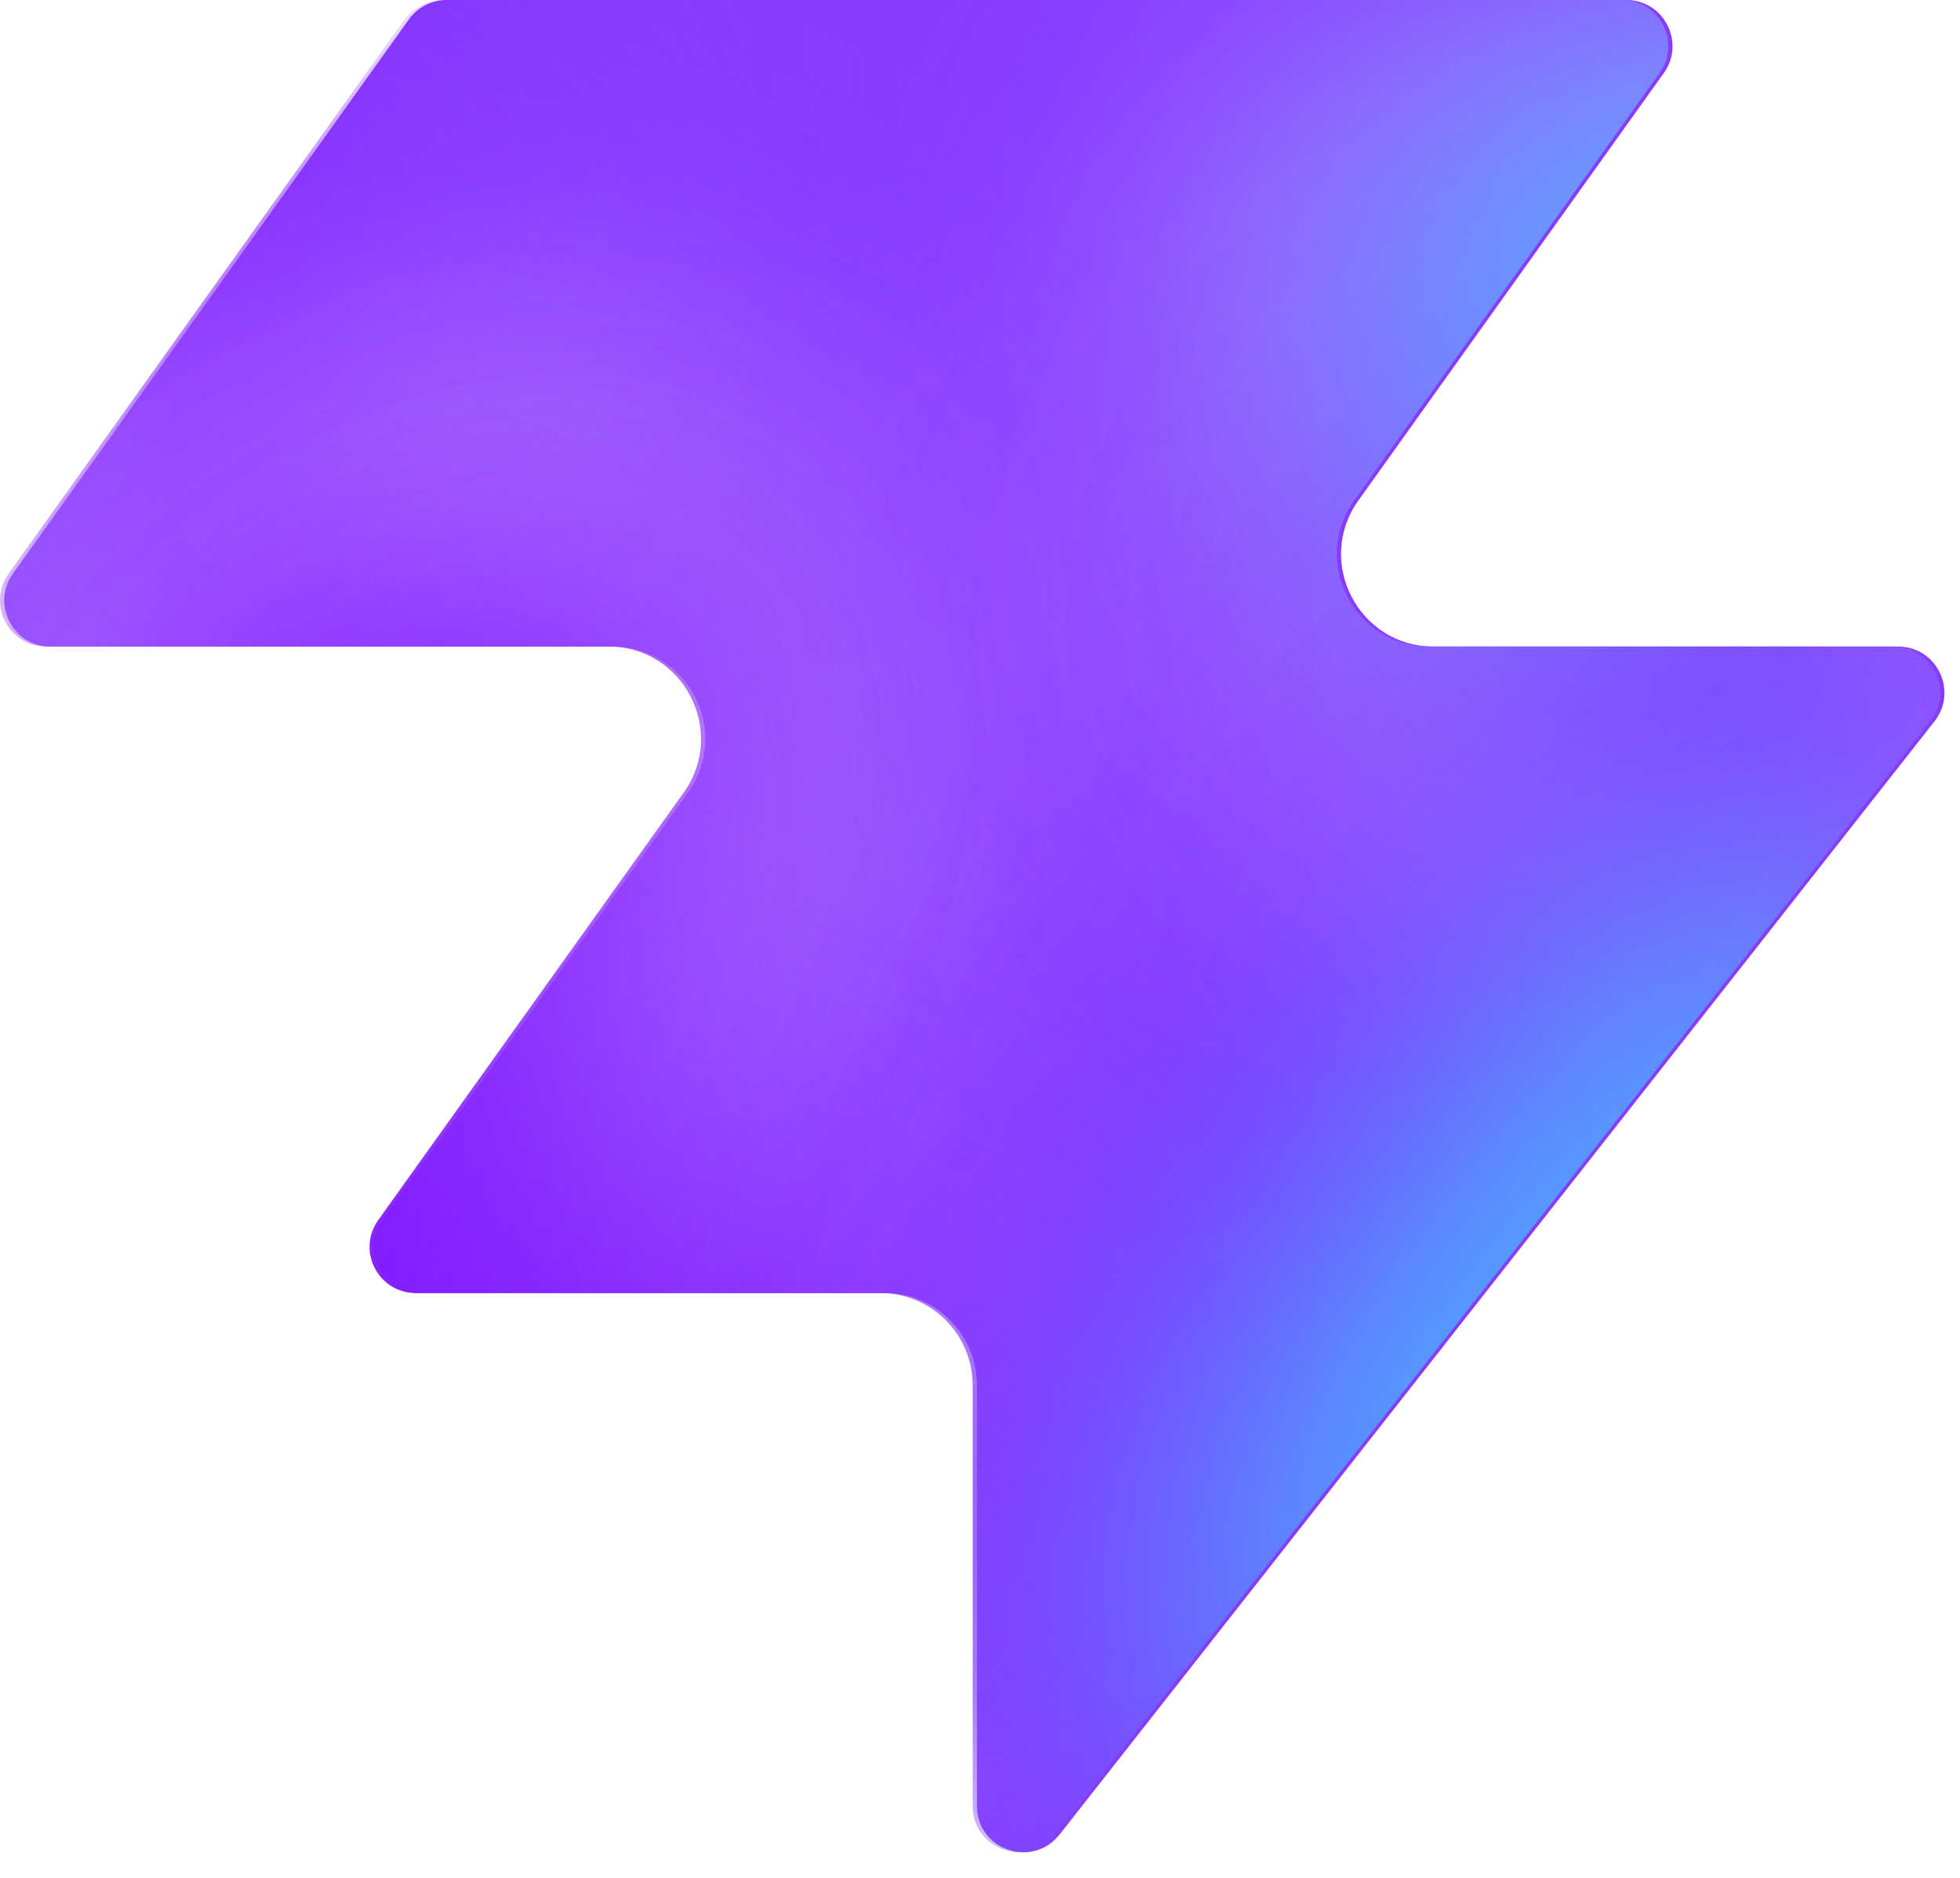
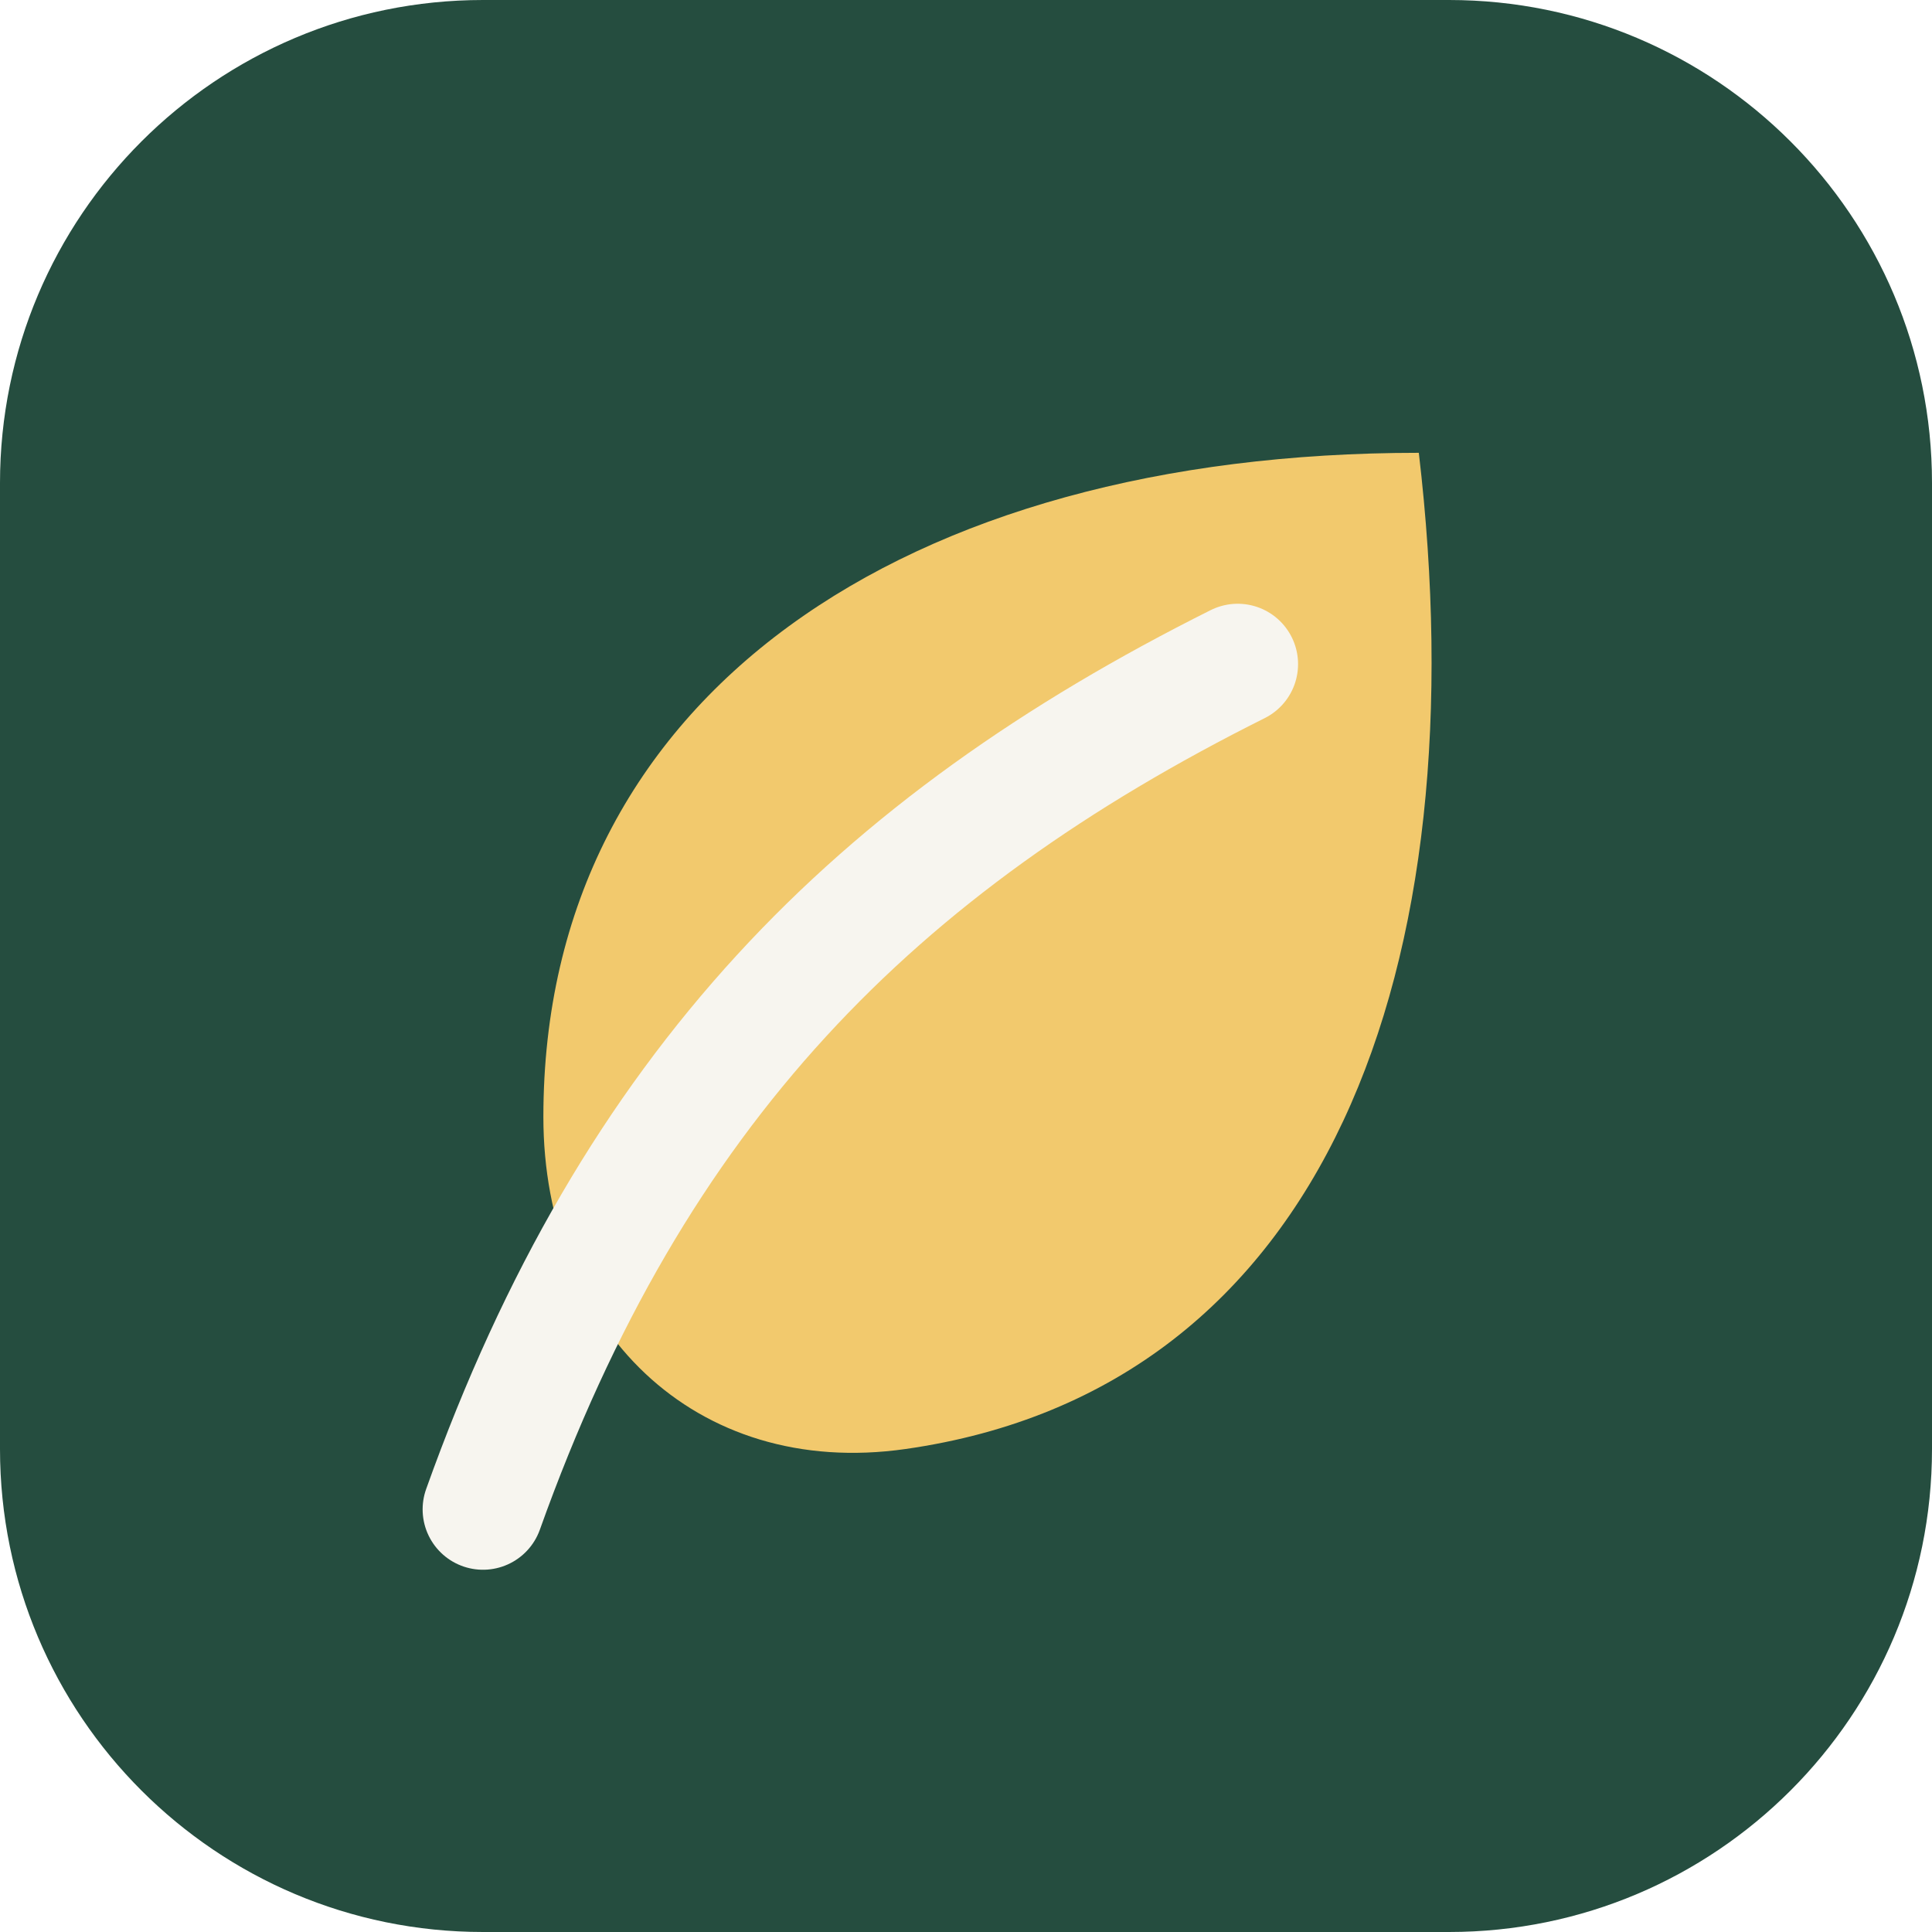
- <svg xmlns="http://www.w3.org/2000/svg" width="48" height="46" fill="none" viewBox="0 0 48 46">
-   <path fill="#863bff" d="M25.946 44.938c-.664.845-2.021.375-2.021-.698V33.937a2.26 2.26 0 0 0-2.262-2.262H10.287c-.92 0-1.456-1.04-.92-1.788l7.48-10.471c1.07-1.497 0-3.578-1.842-3.578H1.237c-.92 0-1.456-1.04-.92-1.788L10.013.474c.214-.297.556-.474.92-.474h28.894c.92 0 1.456 1.04.92 1.788l-7.48 10.471c-1.07 1.498 0 3.579 1.842 3.579h11.377c.943 0 1.473 1.088.89 1.83L25.947 44.94z" style="fill:#863bff;fill:color(display-p3 .525 .23 1);fill-opacity:1" />
-   <mask id="a" width="48" height="46" x="0" y="0" maskUnits="userSpaceOnUse" style="mask-type:alpha">
-     <path fill="#000" d="M25.842 44.938c-.664.844-2.021.375-2.021-.698V33.937a2.26 2.26 0 0 0-2.262-2.262H10.183c-.92 0-1.456-1.04-.92-1.788l7.48-10.471c1.07-1.498 0-3.579-1.842-3.579H1.133c-.92 0-1.456-1.04-.92-1.787L9.91.473c.214-.297.556-.474.92-.474h28.894c.92 0 1.456 1.04.92 1.788l-7.48 10.471c-1.07 1.498 0 3.578 1.842 3.578h11.377c.943 0 1.473 1.088.89 1.832L25.843 44.94z" style="fill:#000;fill-opacity:1" />
-   </mask>
-   <g mask="url(#a)">
-     <g filter="url(#b)">
-       <ellipse cx="5.508" cy="14.704" fill="#ede6ff" rx="5.508" ry="14.704" style="fill:#ede6ff;fill:color(display-p3 .927 .903 1);fill-opacity:1" transform="matrix(.00324 1 1 -.00324 -4.47 31.516)" />
-     </g>
-     <g filter="url(#c)">
-       <ellipse cx="10.399" cy="29.851" fill="#ede6ff" rx="10.399" ry="29.851" style="fill:#ede6ff;fill:color(display-p3 .927 .903 1);fill-opacity:1" transform="matrix(.00324 1 1 -.00324 -39.328 7.883)" />
-     </g>
-     <g filter="url(#d)">
-       <ellipse cx="5.508" cy="30.487" fill="#7e14ff" rx="5.508" ry="30.487" style="fill:#7e14ff;fill:color(display-p3 .492 .077 1);fill-opacity:1" transform="rotate(89.814 -25.913 -14.639)scale(1 -1)" />
-     </g>
-     <g filter="url(#e)">
-       <ellipse cx="5.508" cy="30.599" fill="#7e14ff" rx="5.508" ry="30.599" style="fill:#7e14ff;fill:color(display-p3 .492 .077 1);fill-opacity:1" transform="rotate(89.814 -32.644 -3.334)scale(1 -1)" />
-     </g>
-     <g filter="url(#f)">
-       <ellipse cx="5.508" cy="30.599" fill="#7e14ff" rx="5.508" ry="30.599" style="fill:#7e14ff;fill:color(display-p3 .492 .077 1);fill-opacity:1" transform="matrix(.00324 1 1 -.00324 -34.34 30.47)" />
-     </g>
-     <g filter="url(#g)">
-       <ellipse cx="14.072" cy="22.078" fill="#ede6ff" rx="14.072" ry="22.078" style="fill:#ede6ff;fill:color(display-p3 .927 .903 1);fill-opacity:1" transform="rotate(93.35 24.506 48.493)scale(-1 1)" />
-     </g>
-     <g filter="url(#h)">
-       <ellipse cx="3.47" cy="21.501" fill="#7e14ff" rx="3.47" ry="21.501" style="fill:#7e14ff;fill:color(display-p3 .492 .077 1);fill-opacity:1" transform="rotate(89.009 28.708 47.59)scale(-1 1)" />
-     </g>
-     <g filter="url(#i)">
-       <ellipse cx="3.47" cy="21.501" fill="#7e14ff" rx="3.47" ry="21.501" style="fill:#7e14ff;fill:color(display-p3 .492 .077 1);fill-opacity:1" transform="rotate(89.009 28.708 47.59)scale(-1 1)" />
-     </g>
-     <g filter="url(#j)">
-       <ellipse cx=".387" cy="8.972" fill="#7e14ff" rx="4.407" ry="29.108" style="fill:#7e14ff;fill:color(display-p3 .492 .077 1);fill-opacity:1" transform="rotate(39.51 .387 8.972)" />
-     </g>
-     <g filter="url(#k)">
-       <ellipse cx="47.523" cy="-6.092" fill="#7e14ff" rx="4.407" ry="29.108" style="fill:#7e14ff;fill:color(display-p3 .492 .077 1);fill-opacity:1" transform="rotate(37.892 47.523 -6.092)" />
-     </g>
-     <g filter="url(#l)">
-       <ellipse cx="41.412" cy="6.333" fill="#47bfff" rx="5.971" ry="9.665" style="fill:#47bfff;fill:color(display-p3 .28 .748 1);fill-opacity:1" transform="rotate(37.892 41.412 6.333)" />
-     </g>
-     <g filter="url(#m)">
-       <ellipse cx="-1.879" cy="38.332" fill="#7e14ff" rx="4.407" ry="29.108" style="fill:#7e14ff;fill:color(display-p3 .492 .077 1);fill-opacity:1" transform="rotate(37.892 -1.88 38.332)" />
-     </g>
-     <g filter="url(#n)">
-       <ellipse cx="-1.879" cy="38.332" fill="#7e14ff" rx="4.407" ry="29.108" style="fill:#7e14ff;fill:color(display-p3 .492 .077 1);fill-opacity:1" transform="rotate(37.892 -1.88 38.332)" />
-     </g>
-     <g filter="url(#o)">
-       <ellipse cx="35.651" cy="29.907" fill="#7e14ff" rx="4.407" ry="29.108" style="fill:#7e14ff;fill:color(display-p3 .492 .077 1);fill-opacity:1" transform="rotate(37.892 35.651 29.907)" />
-     </g>
-     <g filter="url(#p)">
-       <ellipse cx="38.418" cy="32.4" fill="#47bfff" rx="5.971" ry="15.297" style="fill:#47bfff;fill:color(display-p3 .28 .748 1);fill-opacity:1" transform="rotate(37.892 38.418 32.4)" />
-     </g>
-   </g>
-   <defs>
-     <filter id="b" width="60.045" height="41.654" x="-19.77" y="16.149" color-interpolation-filters="sRGB" filterUnits="userSpaceOnUse">
-       <feFlood flood-opacity="0" result="BackgroundImageFix" />
-       <feBlend in="SourceGraphic" in2="BackgroundImageFix" result="shape" />
-       <feGaussianBlur result="effect1_foregroundBlur_2002_17158" stdDeviation="7.659" />
-     </filter>
-     <filter id="c" width="90.34" height="51.437" x="-54.613" y="-7.533" color-interpolation-filters="sRGB" filterUnits="userSpaceOnUse">
-       <feFlood flood-opacity="0" result="BackgroundImageFix" />
-       <feBlend in="SourceGraphic" in2="BackgroundImageFix" result="shape" />
-       <feGaussianBlur result="effect1_foregroundBlur_2002_17158" stdDeviation="7.659" />
-     </filter>
-     <filter id="d" width="79.355" height="29.4" x="-49.64" y="2.03" color-interpolation-filters="sRGB" filterUnits="userSpaceOnUse">
-       <feFlood flood-opacity="0" result="BackgroundImageFix" />
-       <feBlend in="SourceGraphic" in2="BackgroundImageFix" result="shape" />
-       <feGaussianBlur result="effect1_foregroundBlur_2002_17158" stdDeviation="4.596" />
-     </filter>
-     <filter id="e" width="79.579" height="29.4" x="-45.045" y="20.029" color-interpolation-filters="sRGB" filterUnits="userSpaceOnUse">
-       <feFlood flood-opacity="0" result="BackgroundImageFix" />
-       <feBlend in="SourceGraphic" in2="BackgroundImageFix" result="shape" />
-       <feGaussianBlur result="effect1_foregroundBlur_2002_17158" stdDeviation="4.596" />
-     </filter>
-     <filter id="f" width="79.579" height="29.4" x="-43.513" y="21.178" color-interpolation-filters="sRGB" filterUnits="userSpaceOnUse">
-       <feFlood flood-opacity="0" result="BackgroundImageFix" />
-       <feBlend in="SourceGraphic" in2="BackgroundImageFix" result="shape" />
-       <feGaussianBlur result="effect1_foregroundBlur_2002_17158" stdDeviation="4.596" />
-     </filter>
-     <filter id="g" width="74.749" height="58.852" x="15.756" y="-17.901" color-interpolation-filters="sRGB" filterUnits="userSpaceOnUse">
-       <feFlood flood-opacity="0" result="BackgroundImageFix" />
-       <feBlend in="SourceGraphic" in2="BackgroundImageFix" result="shape" />
-       <feGaussianBlur result="effect1_foregroundBlur_2002_17158" stdDeviation="7.659" />
-     </filter>
-     <filter id="h" width="61.377" height="25.362" x="23.548" y="2.284" color-interpolation-filters="sRGB" filterUnits="userSpaceOnUse">
-       <feFlood flood-opacity="0" result="BackgroundImageFix" />
-       <feBlend in="SourceGraphic" in2="BackgroundImageFix" result="shape" />
-       <feGaussianBlur result="effect1_foregroundBlur_2002_17158" stdDeviation="4.596" />
-     </filter>
-     <filter id="i" width="61.377" height="25.362" x="23.548" y="2.284" color-interpolation-filters="sRGB" filterUnits="userSpaceOnUse">
-       <feFlood flood-opacity="0" result="BackgroundImageFix" />
-       <feBlend in="SourceGraphic" in2="BackgroundImageFix" result="shape" />
-       <feGaussianBlur result="effect1_foregroundBlur_2002_17158" stdDeviation="4.596" />
-     </filter>
-     <filter id="j" width="56.045" height="63.649" x="-27.636" y="-22.853" color-interpolation-filters="sRGB" filterUnits="userSpaceOnUse">
-       <feFlood flood-opacity="0" result="BackgroundImageFix" />
-       <feBlend in="SourceGraphic" in2="BackgroundImageFix" result="shape" />
-       <feGaussianBlur result="effect1_foregroundBlur_2002_17158" stdDeviation="4.596" />
-     </filter>
-     <filter id="k" width="54.814" height="64.646" x="20.116" y="-38.415" color-interpolation-filters="sRGB" filterUnits="userSpaceOnUse">
-       <feFlood flood-opacity="0" result="BackgroundImageFix" />
-       <feBlend in="SourceGraphic" in2="BackgroundImageFix" result="shape" />
-       <feGaussianBlur result="effect1_foregroundBlur_2002_17158" stdDeviation="4.596" />
-     </filter>
-     <filter id="l" width="33.541" height="35.313" x="24.641" y="-11.323" color-interpolation-filters="sRGB" filterUnits="userSpaceOnUse">
-       <feFlood flood-opacity="0" result="BackgroundImageFix" />
-       <feBlend in="SourceGraphic" in2="BackgroundImageFix" result="shape" />
-       <feGaussianBlur result="effect1_foregroundBlur_2002_17158" stdDeviation="4.596" />
-     </filter>
-     <filter id="m" width="54.814" height="64.646" x="-29.286" y="6.009" color-interpolation-filters="sRGB" filterUnits="userSpaceOnUse">
-       <feFlood flood-opacity="0" result="BackgroundImageFix" />
-       <feBlend in="SourceGraphic" in2="BackgroundImageFix" result="shape" />
-       <feGaussianBlur result="effect1_foregroundBlur_2002_17158" stdDeviation="4.596" />
-     </filter>
-     <filter id="n" width="54.814" height="64.646" x="-29.286" y="6.009" color-interpolation-filters="sRGB" filterUnits="userSpaceOnUse">
-       <feFlood flood-opacity="0" result="BackgroundImageFix" />
-       <feBlend in="SourceGraphic" in2="BackgroundImageFix" result="shape" />
-       <feGaussianBlur result="effect1_foregroundBlur_2002_17158" stdDeviation="4.596" />
-     </filter>
-     <filter id="o" width="54.814" height="64.646" x="8.244" y="-2.416" color-interpolation-filters="sRGB" filterUnits="userSpaceOnUse">
-       <feFlood flood-opacity="0" result="BackgroundImageFix" />
-       <feBlend in="SourceGraphic" in2="BackgroundImageFix" result="shape" />
-       <feGaussianBlur result="effect1_foregroundBlur_2002_17158" stdDeviation="4.596" />
-     </filter>
-     <filter id="p" width="39.409" height="43.623" x="18.713" y="10.588" color-interpolation-filters="sRGB" filterUnits="userSpaceOnUse">
-       <feFlood flood-opacity="0" result="BackgroundImageFix" />
-       <feBlend in="SourceGraphic" in2="BackgroundImageFix" result="shape" />
-       <feGaussianBlur result="effect1_foregroundBlur_2002_17158" stdDeviation="4.596" />
-     </filter>
-   </defs>
+ <svg xmlns="http://www.w3.org/2000/svg" viewBox="0 0 64 64">
+   <rect width="64" height="64" rx="16" fill="#254d3f" />
+   <path d="M47 15C30 15 18 23 18 37c0 7 5 12 12 11 14-2 19-16 17-33Z" fill="#f2c96d" />
+   <path d="M16 50c5-14 13-22 25-28" fill="none" stroke="#f7f5ef" stroke-width="4" stroke-linecap="round" />
</svg>
